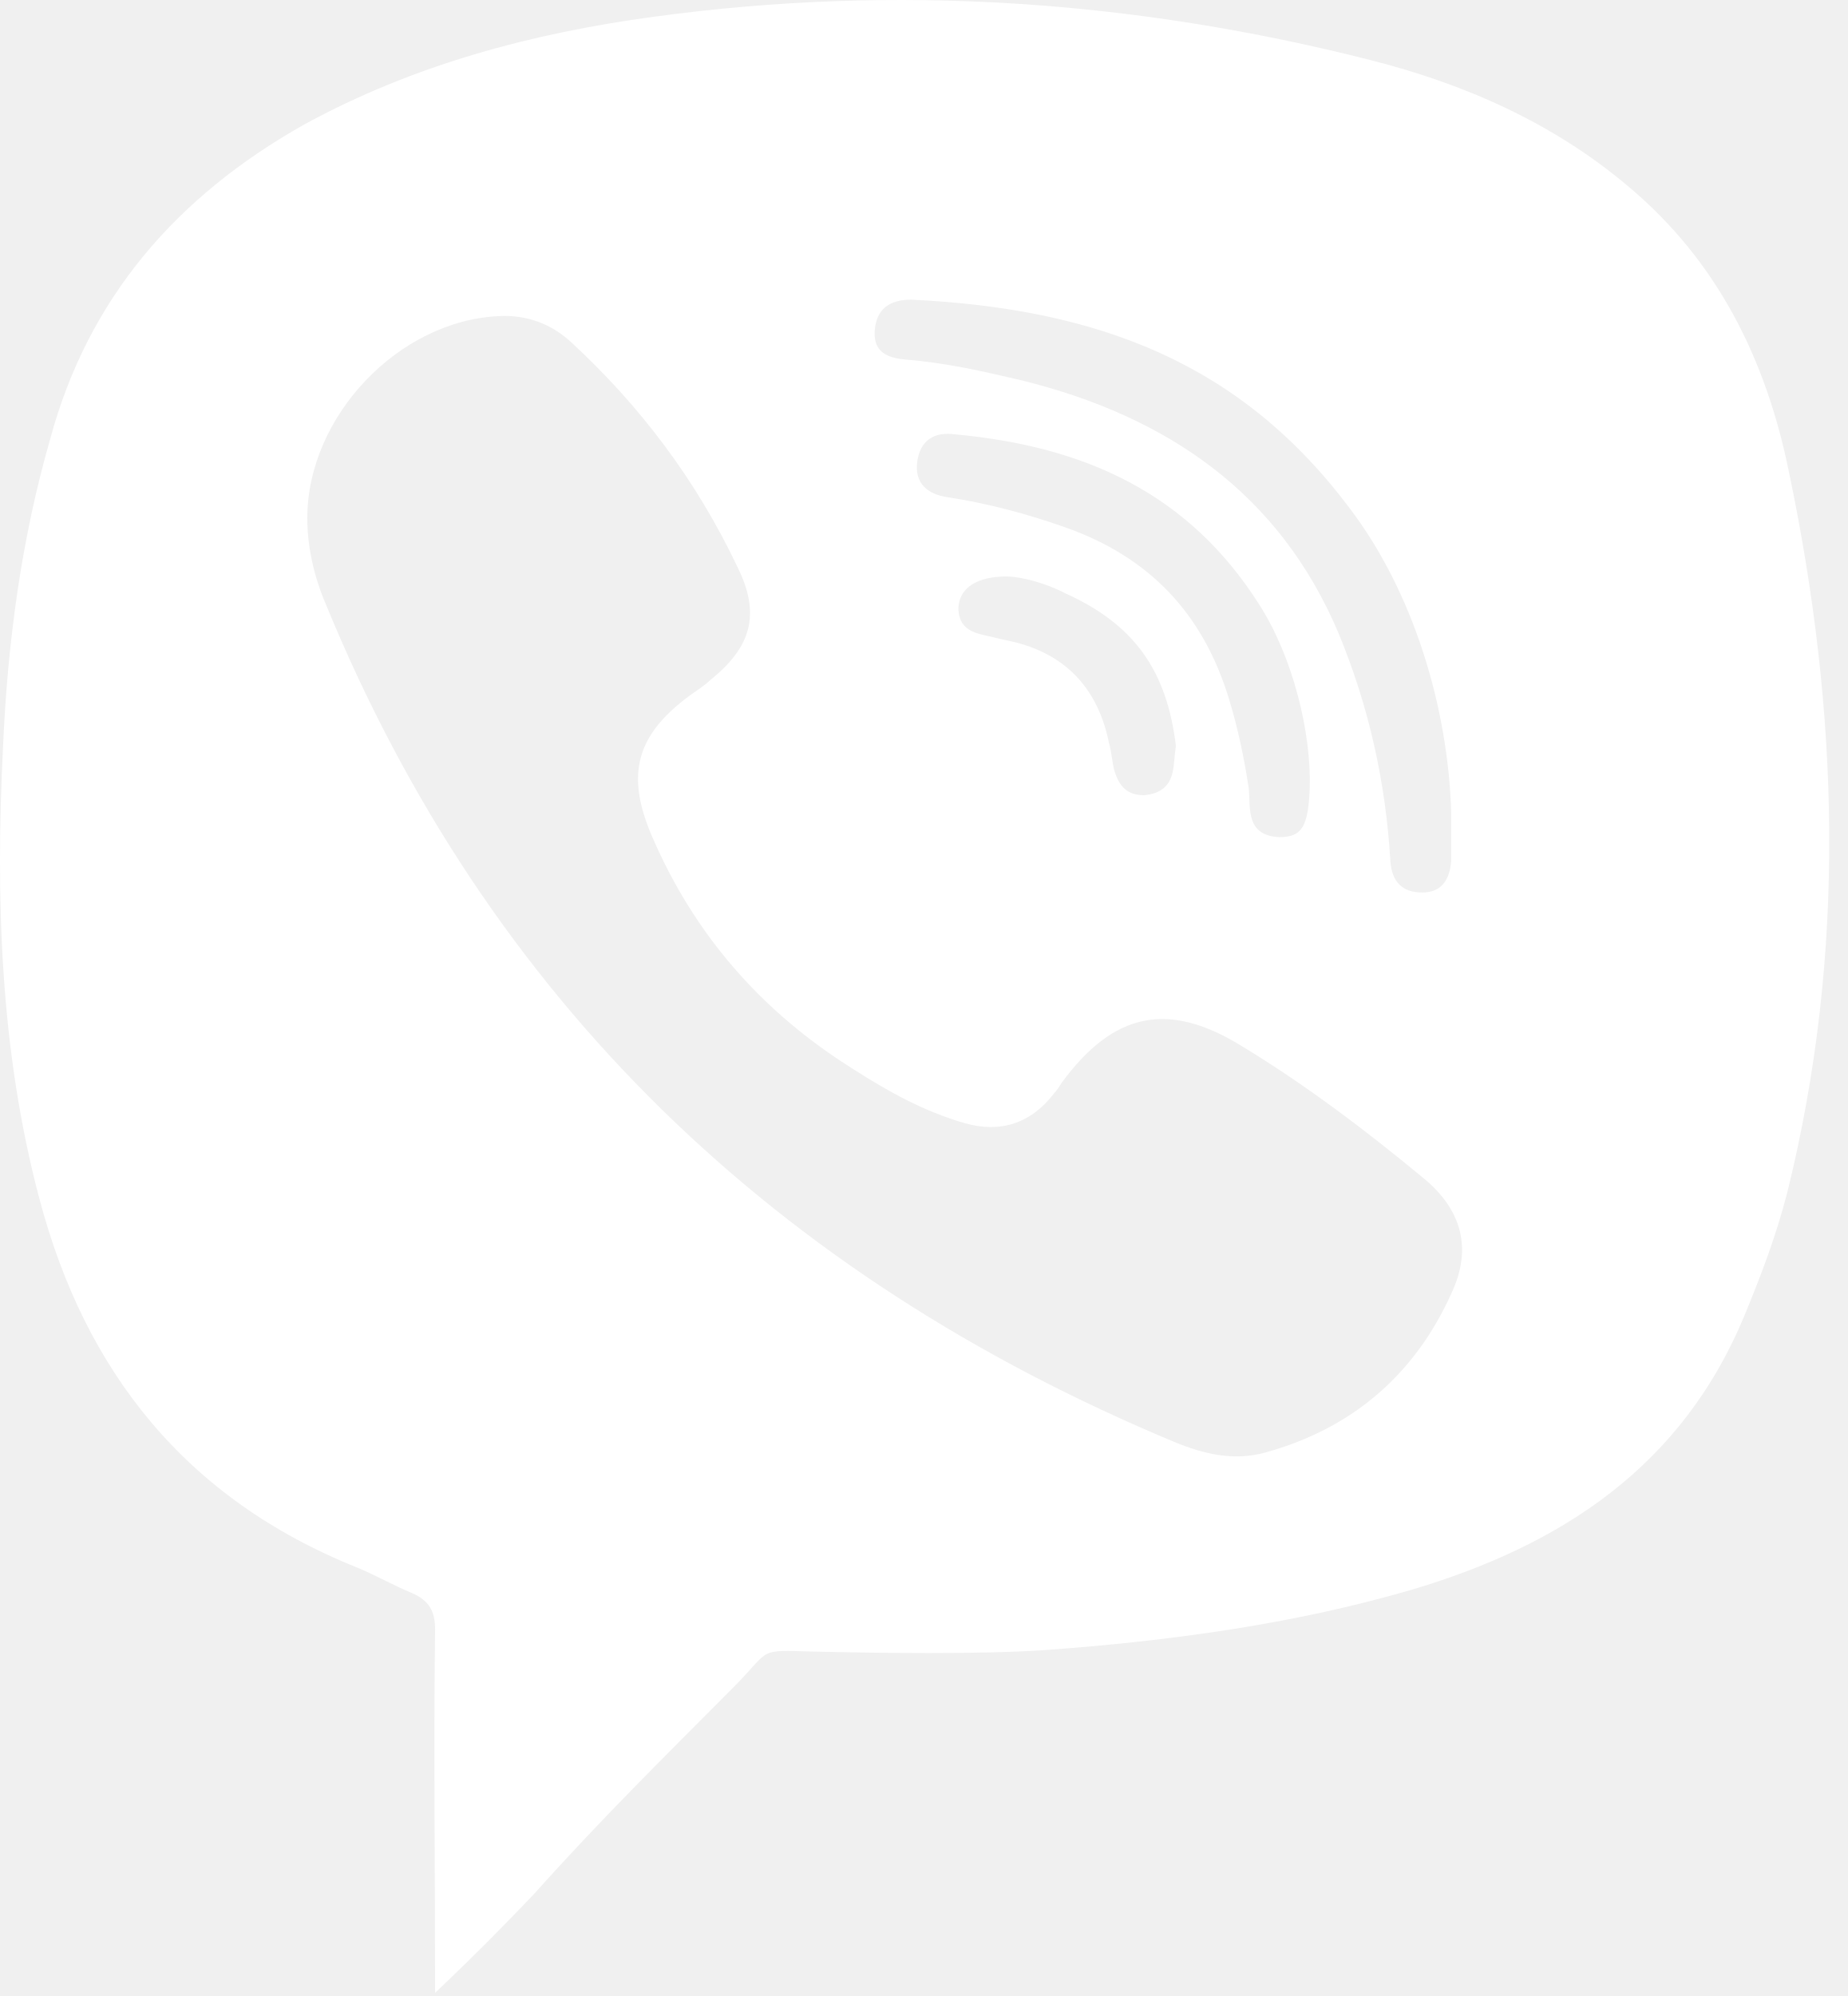
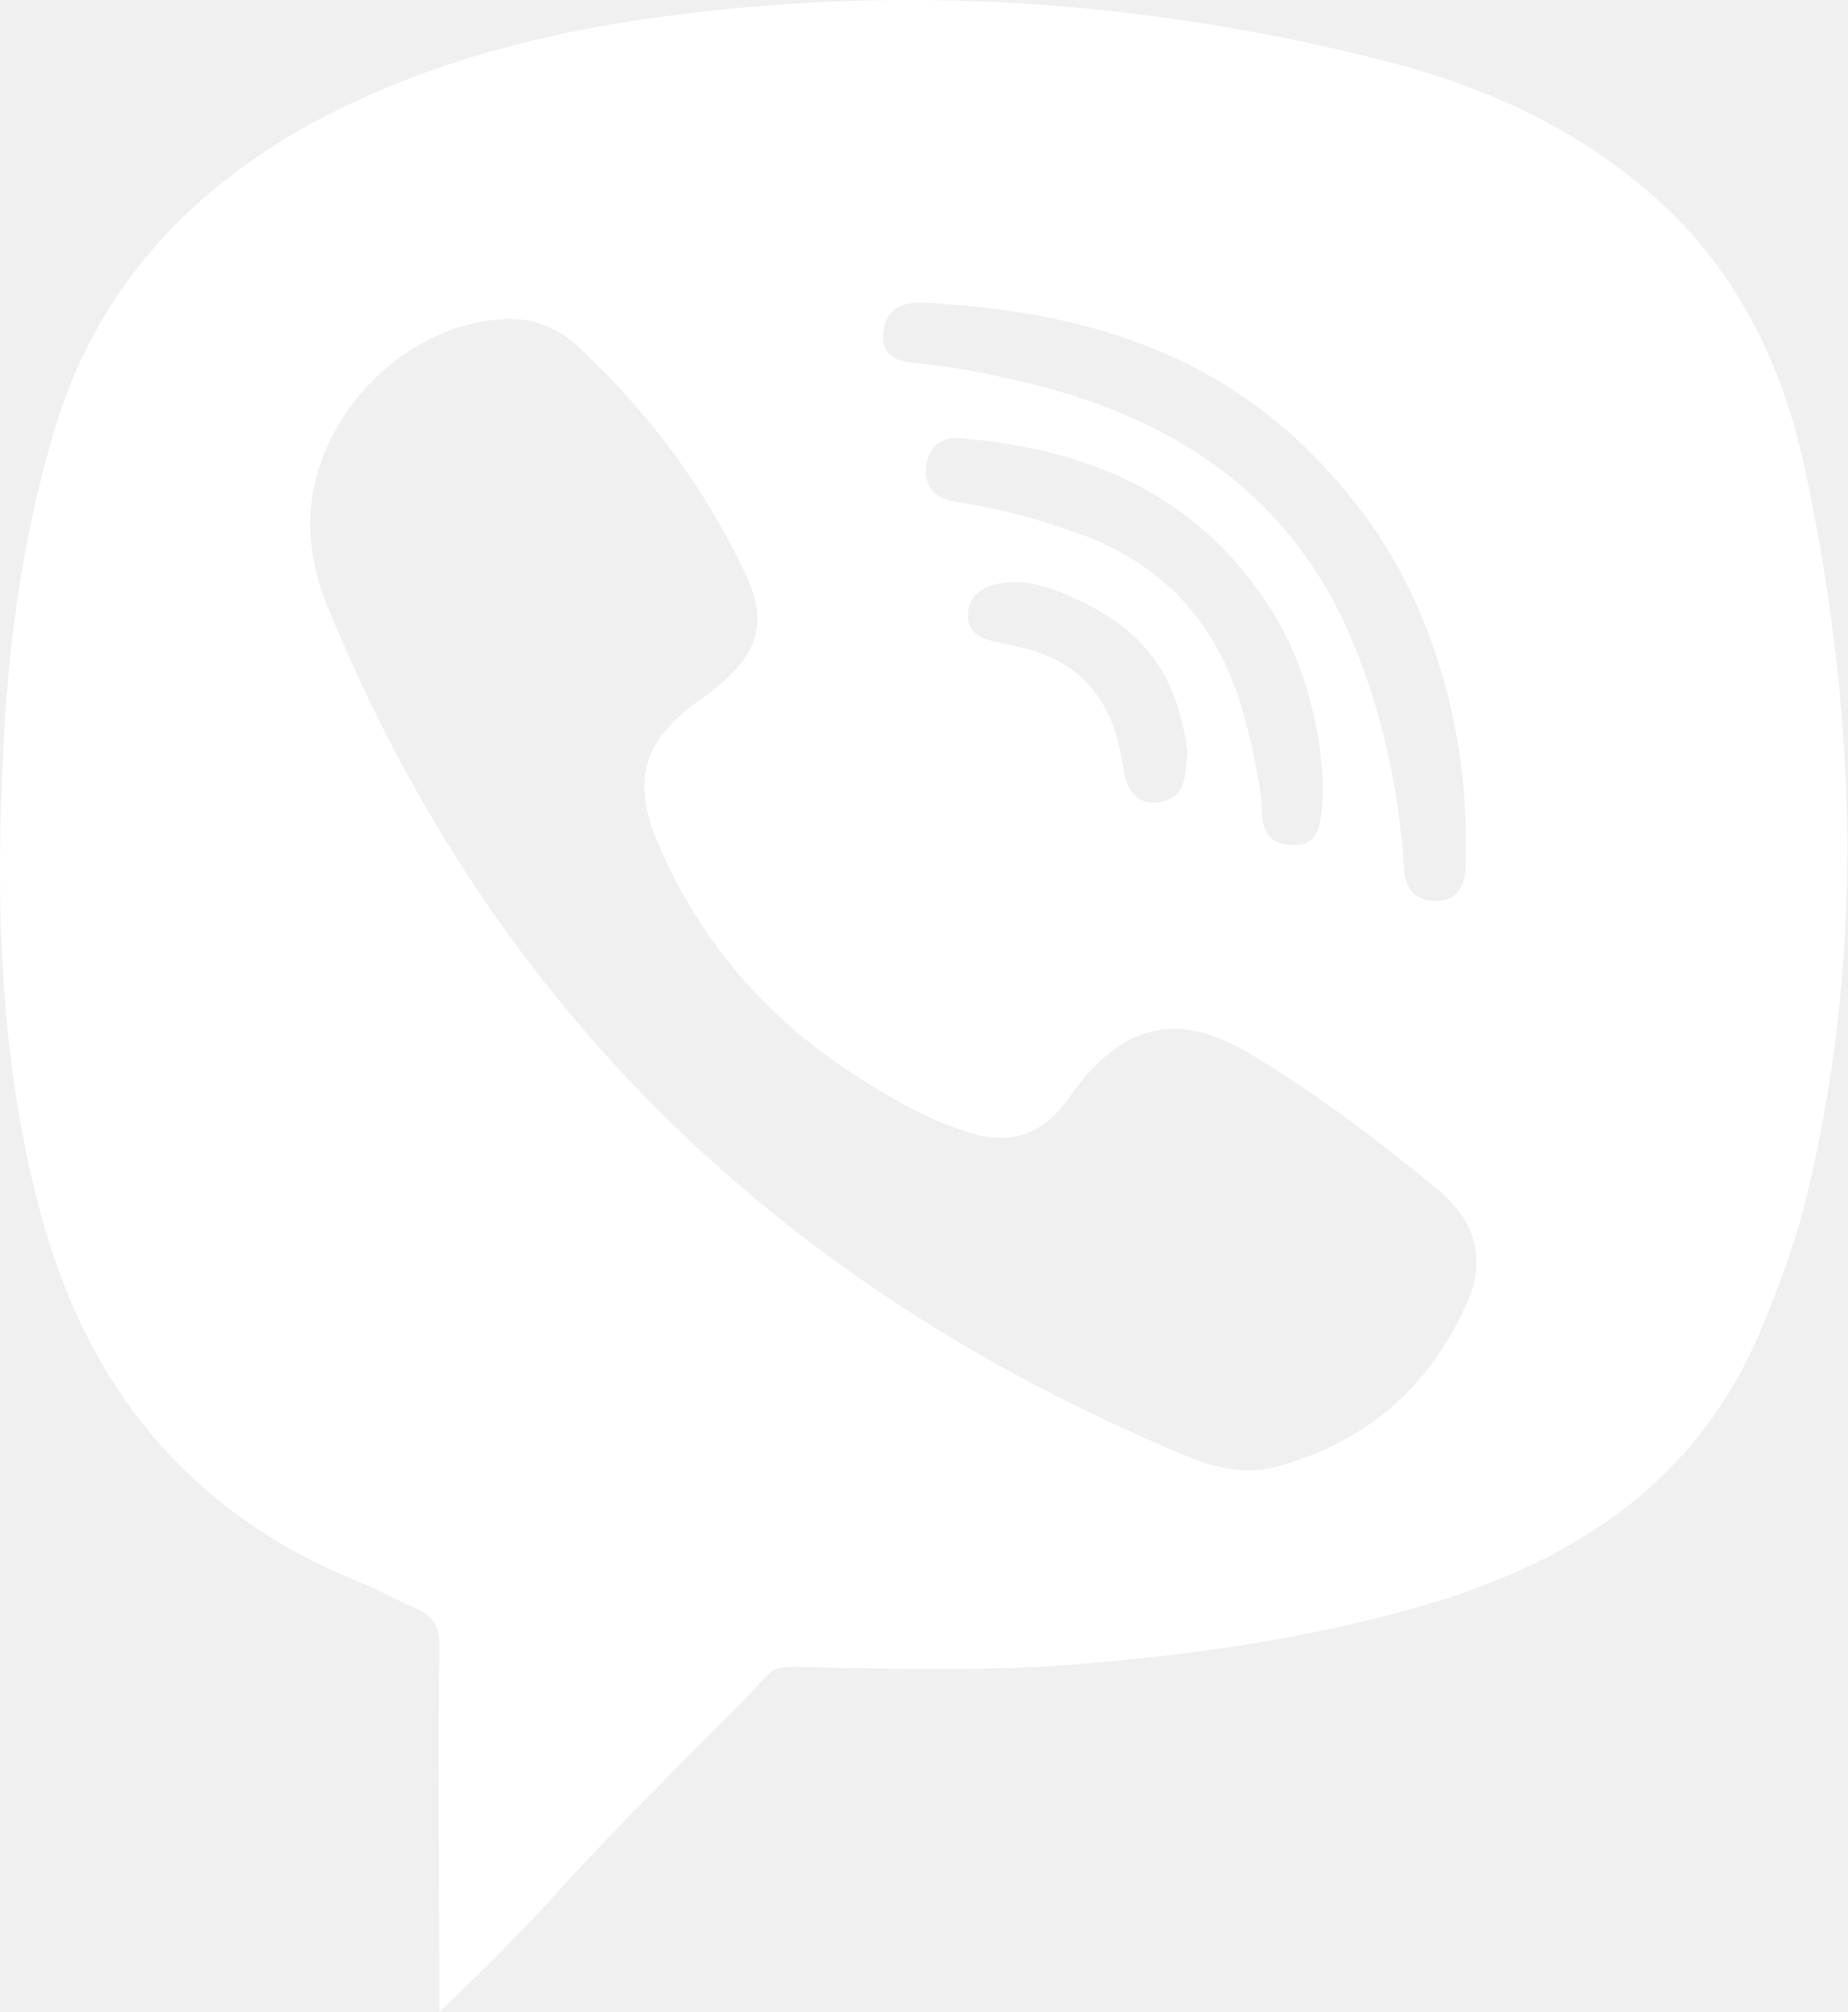
- <svg xmlns="http://www.w3.org/2000/svg" width="50" height="54" viewBox="0 0 50 54" fill="none">
-   <path d="M44.042 5.029C42.025 3.327 39.638 2.274 37.086 1.626C30.706 0.006 24.244 -0.439 17.7 0.452C14.407 0.897 11.196 1.748 8.233 3.368C4.775 5.312 2.388 8.066 1.359 11.874C0.577 14.587 0.206 17.382 0.083 20.177C-0.123 24.308 0.001 28.439 1.071 32.449C2.306 37.107 5.022 40.55 9.673 42.413C10.167 42.616 10.661 42.899 11.155 43.102C11.608 43.304 11.773 43.588 11.773 44.074C11.731 47.314 11.773 50.554 11.773 53.916C13.007 52.742 13.831 51.891 14.448 51.243C16.259 49.218 17.988 47.517 19.922 45.572C20.869 44.6 20.498 44.641 21.98 44.681C23.75 44.722 26.508 44.762 28.278 44.641C31.612 44.398 34.946 43.952 38.156 43.021C42.272 41.806 45.524 39.659 47.212 35.568C47.664 34.474 48.076 33.381 48.364 32.247C49.969 25.766 49.764 19.245 48.405 12.765C47.788 9.727 46.471 7.054 44.042 5.029ZM23.668 8.957C23.709 8.35 24.079 8.107 24.656 8.107C29.76 8.35 33.587 9.848 36.51 13.737C38.239 16.005 39.185 19.124 39.268 22C39.268 22.445 39.268 22.85 39.268 23.296C39.226 23.782 39.021 24.146 38.486 24.146C37.95 24.146 37.662 23.863 37.621 23.296C37.498 21.189 37.045 19.124 36.222 17.139C34.617 13.332 31.571 11.266 27.66 10.294C26.631 10.051 25.561 9.808 24.491 9.727C24.079 9.686 23.627 9.565 23.668 8.957ZM28.813 14.263C27.784 13.899 26.714 13.615 25.643 13.453C25.108 13.372 24.738 13.089 24.82 12.481C24.903 11.914 25.273 11.671 25.849 11.752C29.389 12.076 32.188 13.372 34.081 16.369C34.987 17.787 35.481 19.812 35.44 21.311C35.398 22.364 35.234 22.648 34.617 22.648C33.711 22.607 33.834 21.878 33.793 21.351C33.67 20.541 33.505 19.731 33.258 18.921C32.559 16.613 31.118 15.073 28.813 14.263ZM31.818 20.177C31.776 20.46 31.776 20.663 31.735 20.865C31.653 21.27 31.406 21.473 30.953 21.514C30.5 21.514 30.295 21.27 30.171 20.906C30.089 20.663 30.089 20.379 30.006 20.096C29.718 18.678 28.895 17.747 27.496 17.382C27.331 17.342 27.125 17.301 26.961 17.261C26.508 17.139 25.973 17.139 25.932 16.491C25.932 15.964 26.343 15.64 27.084 15.6C27.578 15.559 28.36 15.803 28.813 16.046C30.706 16.896 31.571 18.152 31.818 20.177ZM39.268 35.001C38.28 37.188 36.592 38.646 34.246 39.294C33.382 39.537 32.559 39.335 31.776 39.011C20.992 34.515 13.213 27.062 8.809 16.329C8.48 15.559 8.315 14.749 8.315 14.02C8.315 11.266 10.785 8.674 13.501 8.552C14.242 8.512 14.901 8.755 15.436 9.241C17.329 10.983 18.852 13.008 19.963 15.357C20.581 16.613 20.334 17.504 19.223 18.395C19.058 18.557 18.852 18.678 18.687 18.8C17.247 19.853 16.918 20.906 17.617 22.567C18.77 25.28 20.622 27.386 23.092 28.926C24.038 29.533 24.985 30.06 26.096 30.384C27.084 30.667 27.907 30.384 28.525 29.574C28.607 29.493 28.648 29.412 28.73 29.29C30.13 27.386 31.612 27.062 33.629 28.318C35.357 29.371 36.963 30.586 38.527 31.882C39.556 32.733 39.844 33.786 39.268 35.001Z" fill="white" />
+ <svg xmlns="http://www.w3.org/2000/svg" width="56" height="61" viewBox="0 0 56 61" fill="none">
+   <path d="M49.829 5.689C47.547 3.765 44.846 2.573 41.959 1.84C34.741 0.007 27.429 -0.497 20.025 0.511C16.3 1.015 12.667 1.977 9.314 3.81C5.403 6.01 2.702 9.126 1.537 13.434C0.653 16.504 0.234 19.666 0.094 22.828C-0.139 27.502 0.001 32.176 1.212 36.713C2.609 41.983 5.682 45.878 10.944 47.986C11.503 48.215 12.062 48.536 12.621 48.765C13.133 48.994 13.319 49.315 13.319 49.864C13.273 53.531 13.319 57.197 13.319 61C14.716 59.671 15.648 58.709 16.346 57.975C18.395 55.684 20.351 53.76 22.54 51.56C23.611 50.46 23.192 50.506 24.868 50.552C26.871 50.598 29.991 50.644 31.993 50.506C35.765 50.231 39.537 49.727 43.169 48.673C47.826 47.298 51.505 44.87 53.414 40.241C53.927 39.004 54.392 37.767 54.718 36.484C56.535 29.152 56.302 21.774 54.765 14.442C54.066 11.005 52.576 7.981 49.829 5.689ZM26.777 10.134C26.824 9.447 27.243 9.172 27.895 9.172C33.67 9.447 38 11.143 41.307 15.542C43.263 18.108 44.334 21.636 44.427 24.89C44.427 25.394 44.427 25.852 44.427 26.356C44.38 26.906 44.147 27.319 43.542 27.319C42.937 27.319 42.611 26.998 42.564 26.356C42.424 23.973 41.912 21.636 40.981 19.391C39.165 15.083 35.719 12.746 31.295 11.646C30.13 11.372 28.92 11.097 27.709 11.005C27.243 10.959 26.731 10.822 26.777 10.134ZM32.599 16.137C31.434 15.725 30.224 15.404 29.013 15.221C28.407 15.129 27.988 14.809 28.081 14.121C28.174 13.479 28.594 13.205 29.246 13.296C33.251 13.663 36.417 15.129 38.559 18.52C39.584 20.124 40.143 22.415 40.096 24.111C40.049 25.302 39.863 25.623 39.165 25.623C38.14 25.577 38.28 24.753 38.233 24.157C38.094 23.24 37.907 22.324 37.628 21.407C36.836 18.795 35.206 17.054 32.599 16.137ZM35.998 22.828C35.951 23.149 35.951 23.378 35.905 23.607C35.812 24.065 35.532 24.294 35.02 24.34C34.508 24.34 34.275 24.065 34.135 23.653C34.042 23.378 34.042 23.057 33.949 22.736C33.623 21.132 32.692 20.078 31.108 19.666C30.922 19.62 30.689 19.574 30.503 19.528C29.991 19.391 29.385 19.391 29.339 18.658C29.339 18.062 29.804 17.695 30.643 17.65C31.201 17.604 32.086 17.879 32.599 18.154C34.741 19.116 35.719 20.537 35.998 22.828ZM44.427 39.6C43.309 42.074 41.4 43.724 38.745 44.457C37.768 44.732 36.836 44.503 35.951 44.136C23.75 39.05 14.949 30.618 9.966 18.474C9.594 17.604 9.408 16.687 9.408 15.862C9.408 12.746 12.202 9.814 15.275 9.676C16.113 9.63 16.858 9.905 17.464 10.455C19.606 12.426 21.329 14.717 22.586 17.375C23.285 18.795 23.005 19.803 21.748 20.811C21.562 20.995 21.329 21.132 21.143 21.27C19.513 22.461 19.14 23.653 19.932 25.532C21.236 28.602 23.331 30.985 26.125 32.726C27.197 33.413 28.268 34.009 29.525 34.376C30.643 34.697 31.574 34.376 32.273 33.459C32.366 33.368 32.412 33.276 32.505 33.138C34.089 30.985 35.765 30.618 38.047 32.039C40.003 33.23 41.819 34.605 43.589 36.071C44.753 37.034 45.079 38.225 44.427 39.6Z" fill="white" />
</svg>
